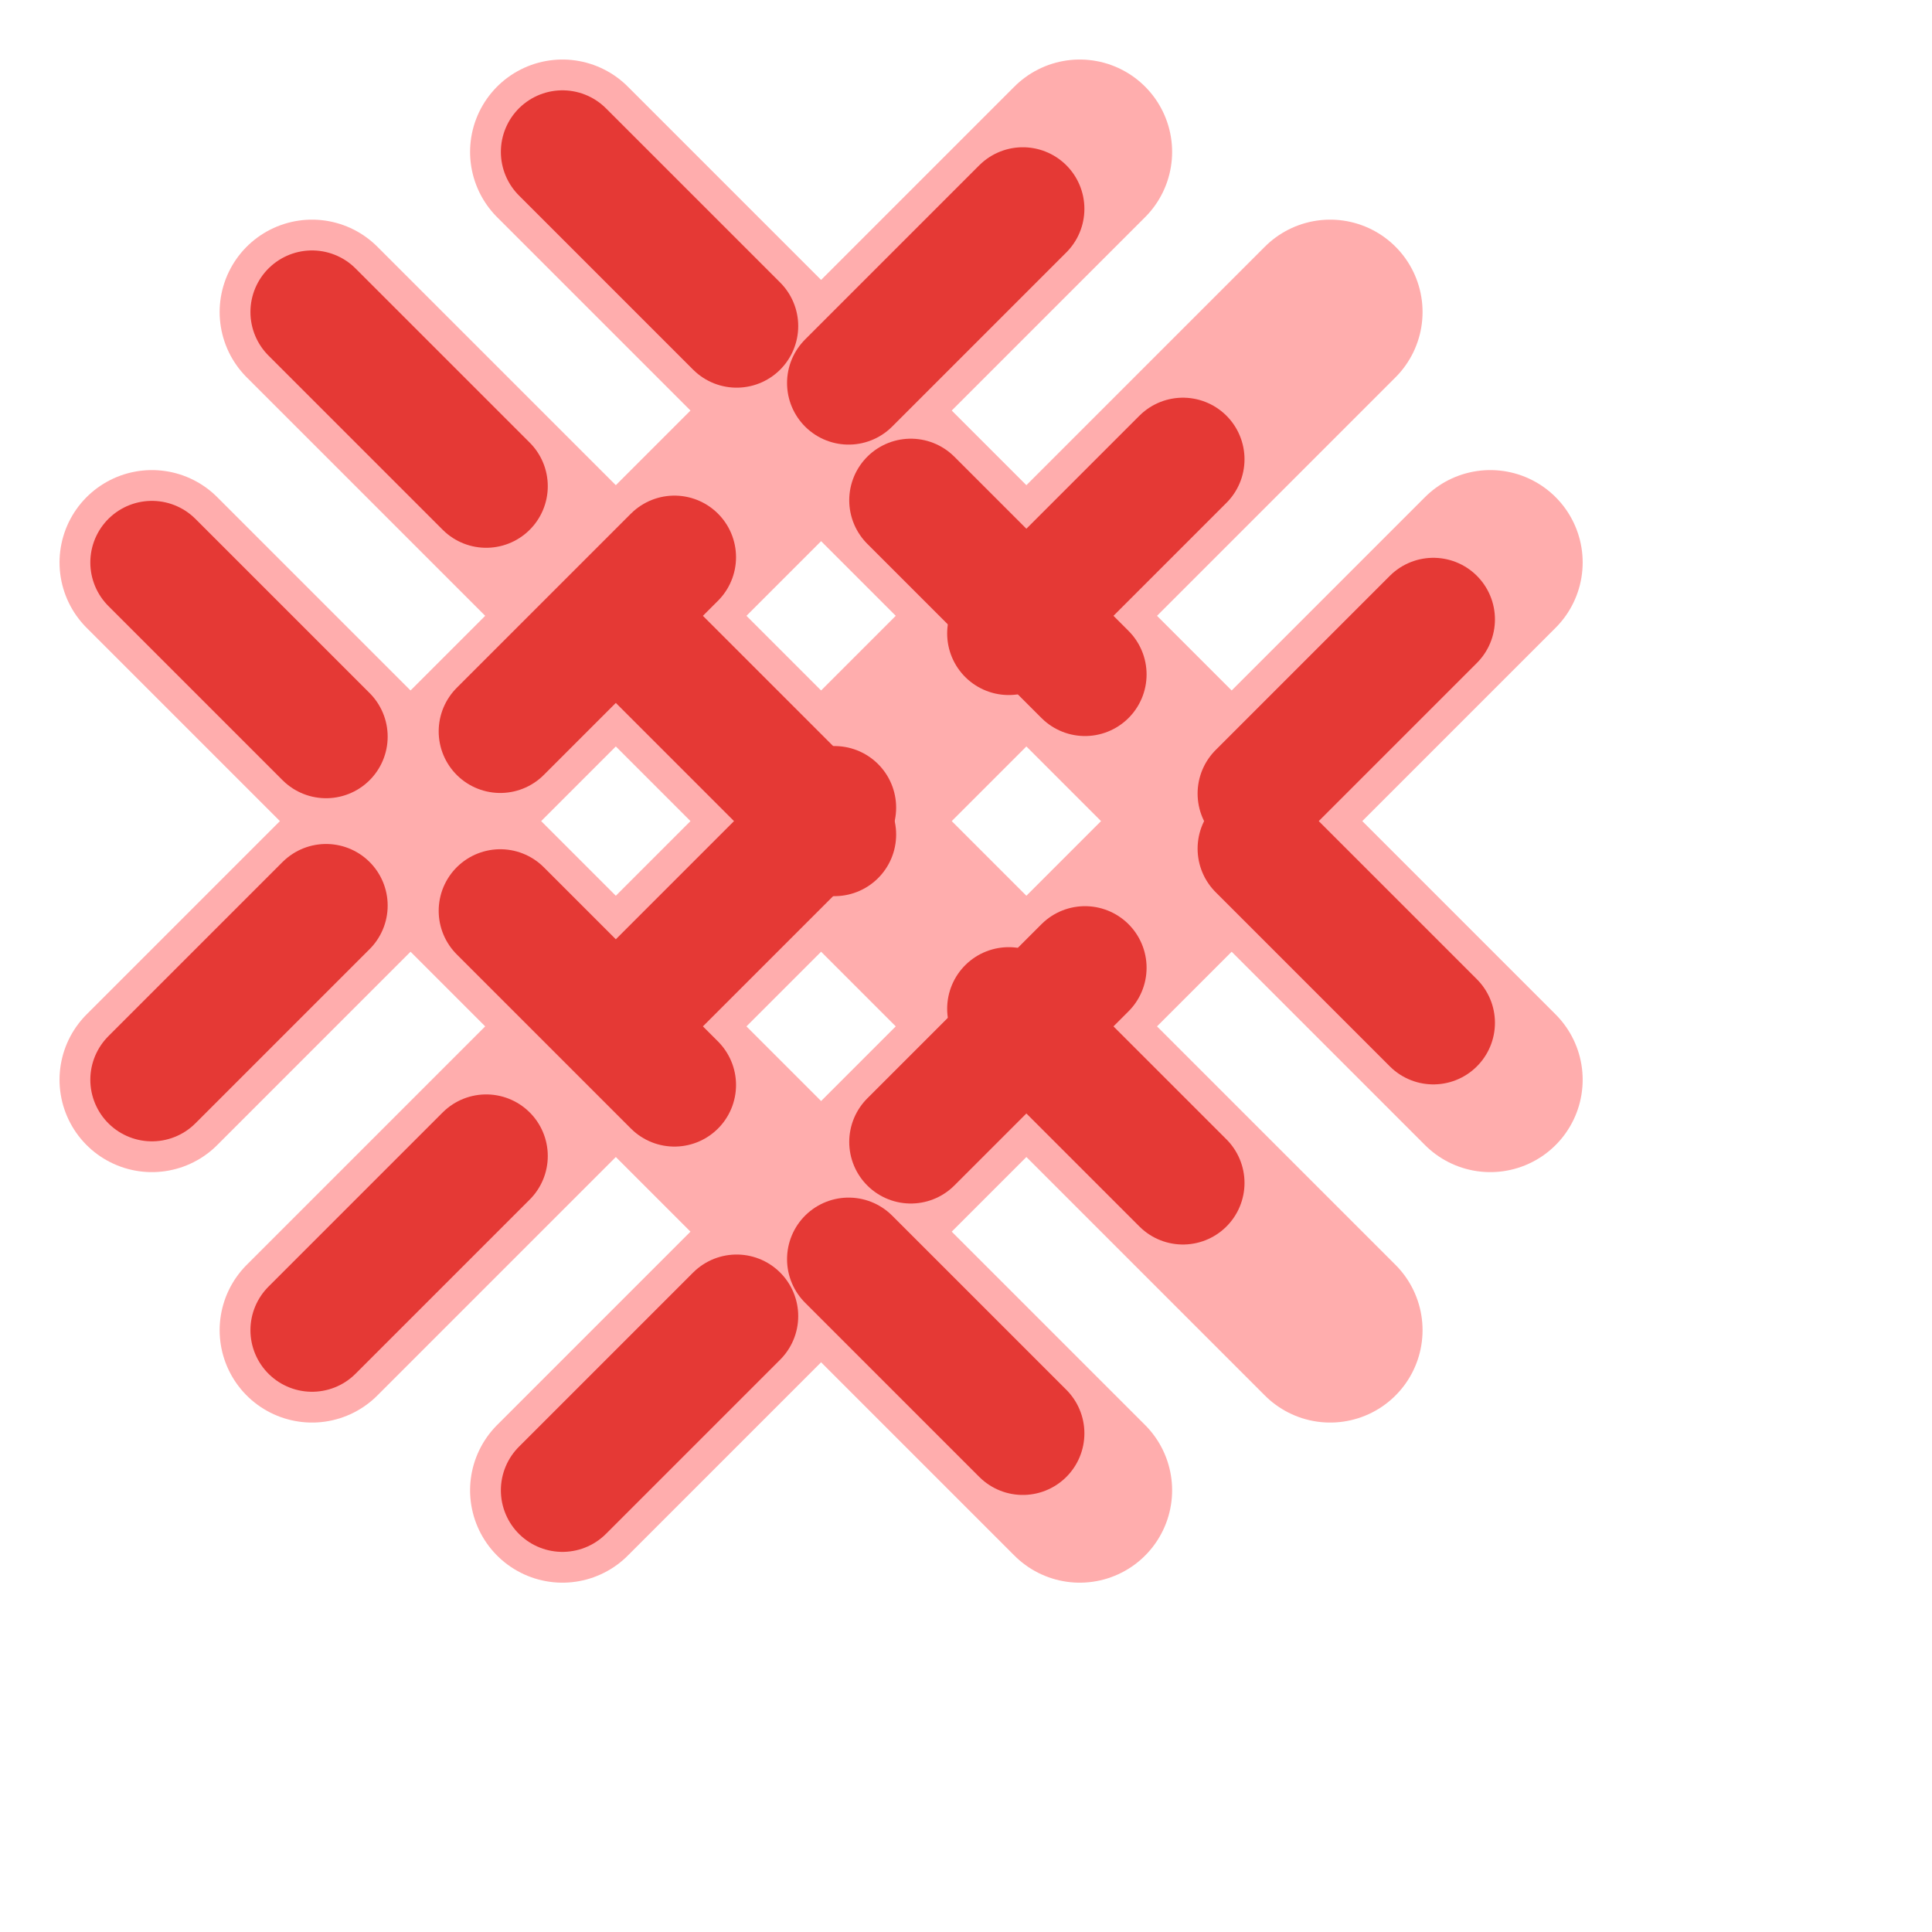
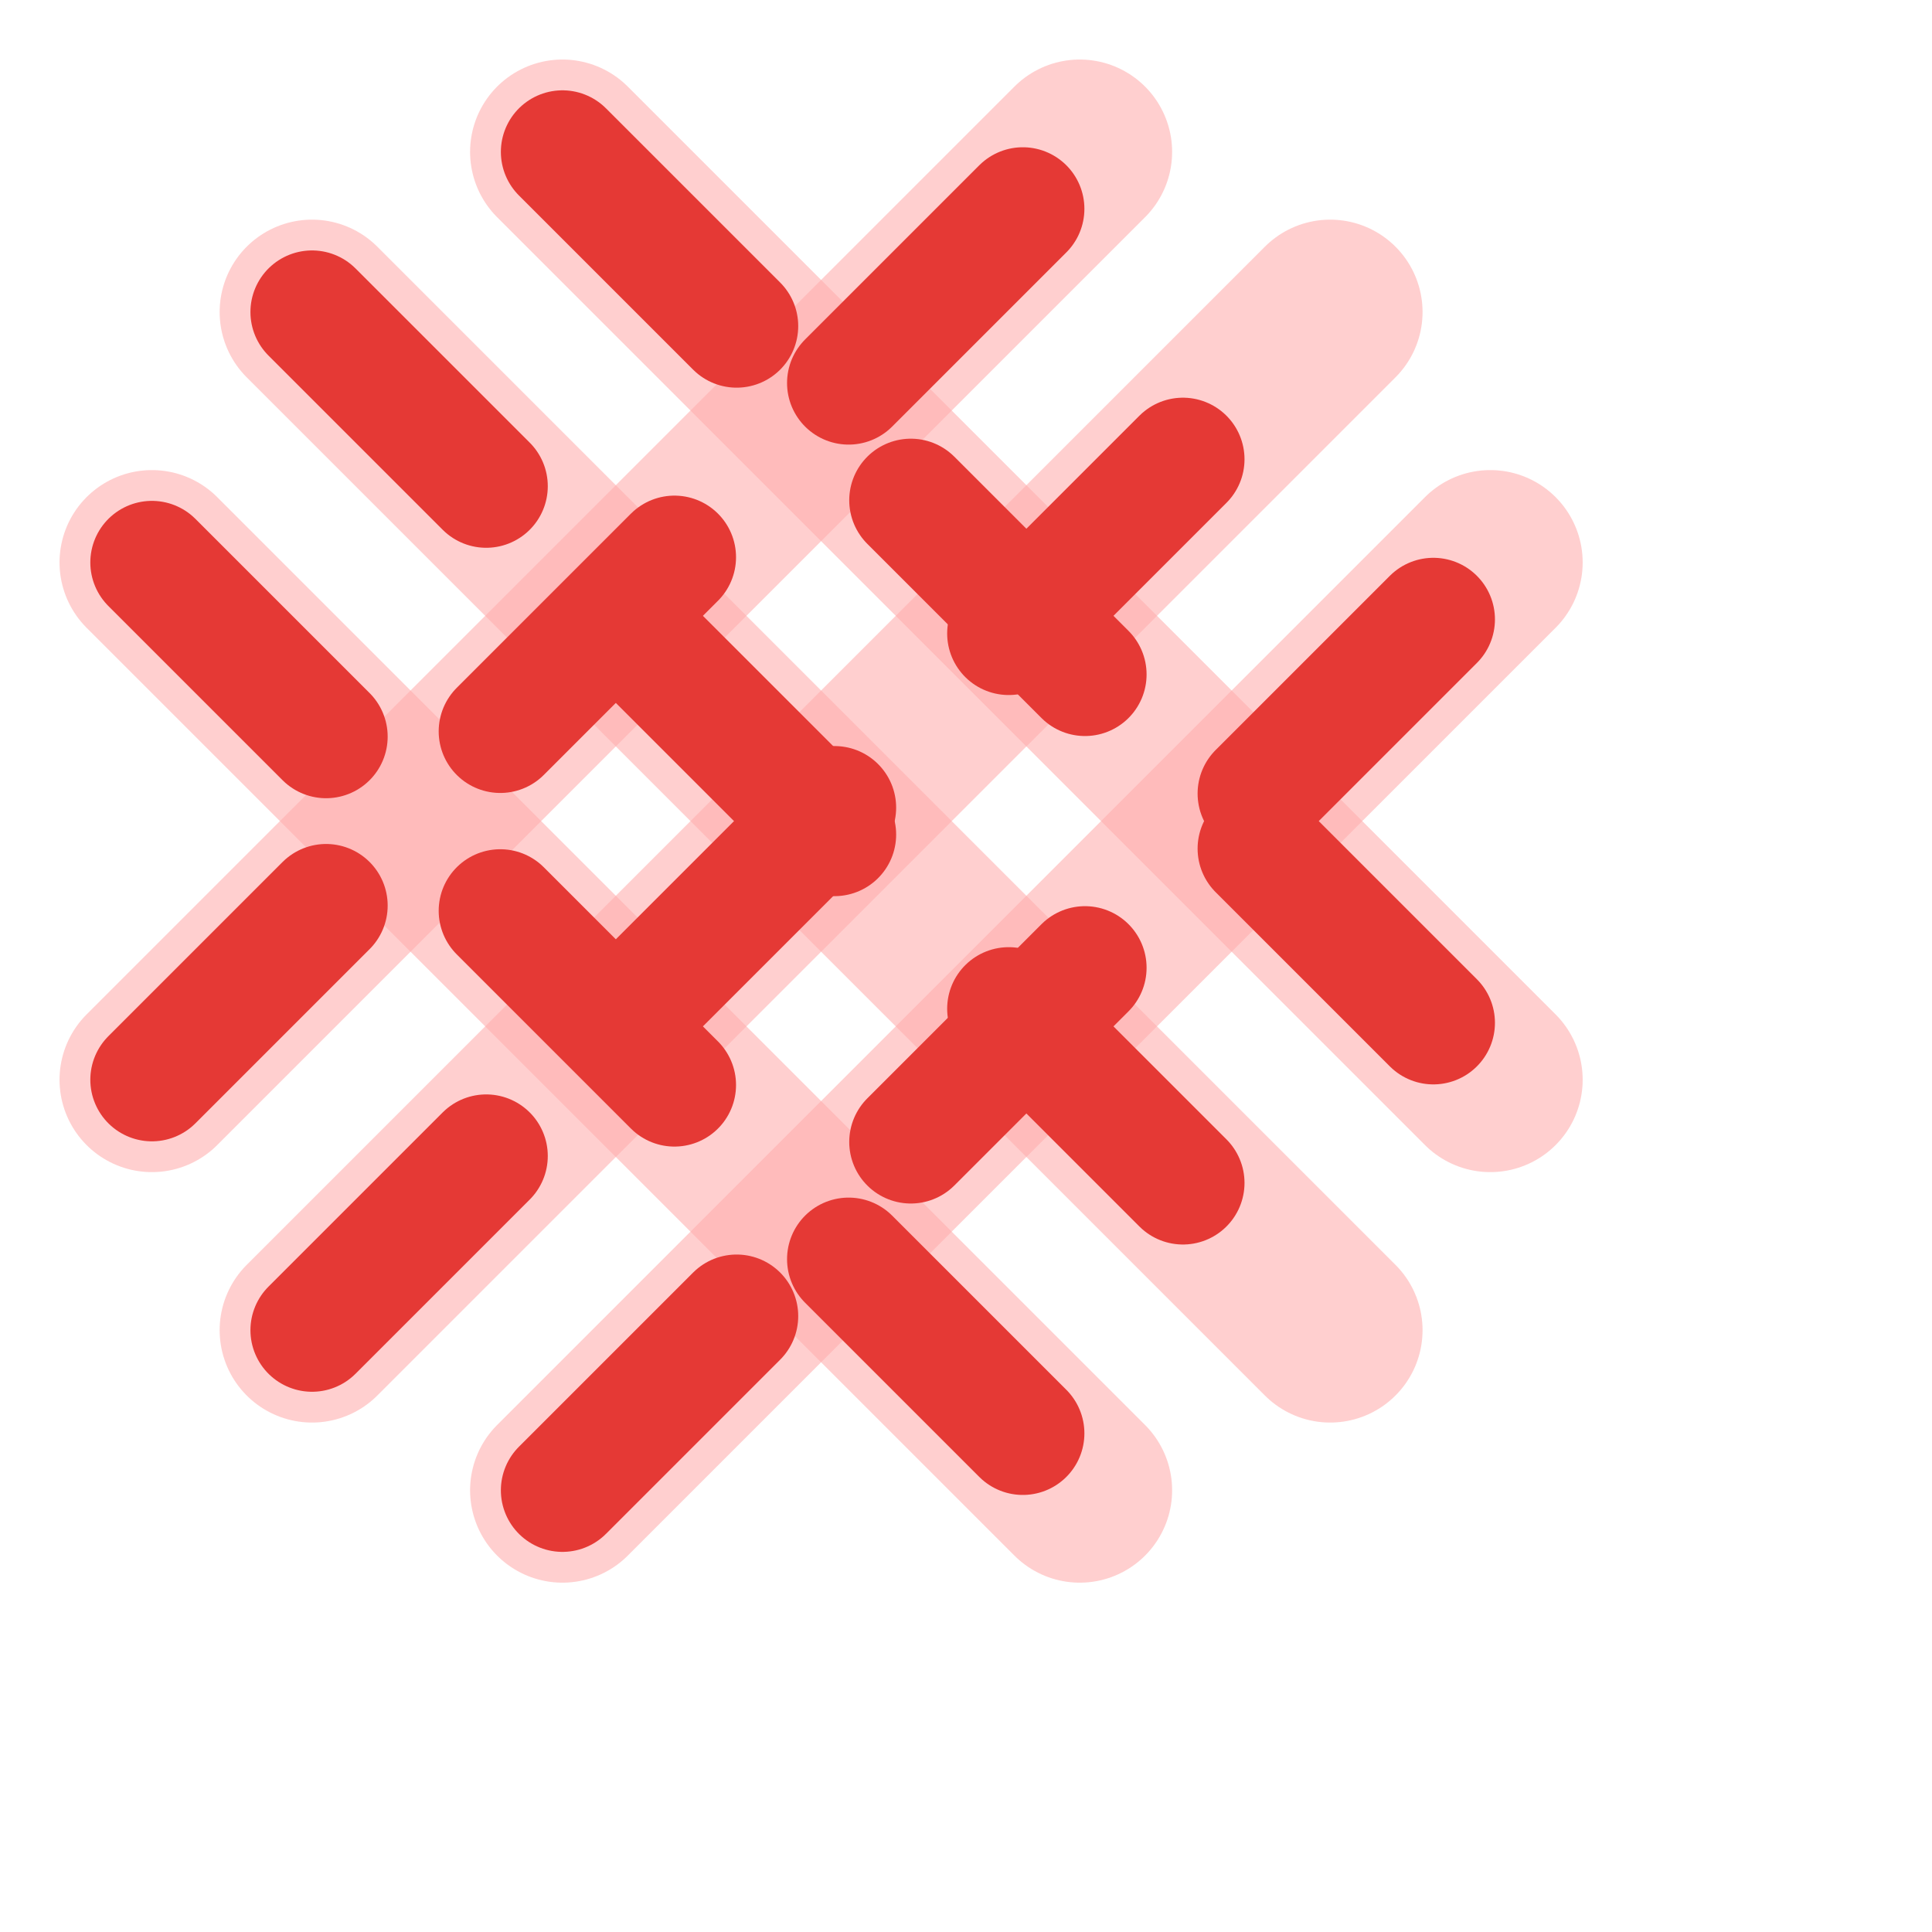
<svg xmlns="http://www.w3.org/2000/svg" class="rounded-circle" width="128" height="128" viewBox="0 0 400 400">
  <g style="transform: scale(0.85); transform-origin: 200px 200px;">
    <g class="heartbeat">
      <line class="stroke" x1="76" y1="76" x2="324" y2="324" />
      <line class="stroke" x1="137" y1="37" x2="363" y2="263" />
      <line class="stroke" x1="37" y1="137" x2="263" y2="363" />
      <line class="stroke" x1="76" y1="324" x2="324" y2="76" />
      <line class="stroke" x1="137" y1="363" x2="363" y2="137" />
      <line class="stroke" x1="37" y1="263" x2="263" y2="37" />
      <line class="flow flow-1" x1="76" y1="76" x2="324" y2="324" />
      <line class="flow flow-2" x1="137" y1="37" x2="363" y2="263" />
      <line class="flow flow-3" x1="37" y1="137" x2="263" y2="363" />
      <line class="flow flow-4" x1="76" y1="324" x2="324" y2="76" />
      <line class="flow flow-5" x1="137" y1="363" x2="363" y2="137" />
      <line class="flow flow-6" x1="37" y1="263" x2="263" y2="37" />
    </g>
  </g>
  <style>
    .stroke {
      fill: none;
-       stroke: #ffadad;
+       stroke: #ffadad95;
      stroke-width: 45;
      stroke-linecap: round;
    }

    .flow {
      fill: none;
      stroke: #e53935;
      stroke-width: 30;
      stroke-linecap: round;
      stroke-dasharray: 60;
      stroke-dashoffset: 120; 
      animation-duration: 1.83s;
      animation-iteration-count: infinite;
      animation-timing-function: linear;
    }

    .flow-1, .flow-4 {
      animation-name: bloodFlowForward;
    }

    .flow-2, .flow-3, .flow-5, .flow-6 {
      animation-name: bloodFlowReverse;
    }

    @keyframes bloodFlowForward {
      0% {
        stroke-dashoffset: 180;
        opacity: 0.7;
      }
      5% {
        opacity: 0.8;
      }
      12% {
        opacity: 1.0;
      }
      20% {
        opacity: 0.7;
      }
      35% {
        opacity: 0.8;
      }
      42% {
        opacity: 1.0;
      }
      55% {
        stroke-dashoffset: 40; 
        opacity: 0.7;
      }
      100% {
        stroke-dashoffset: 0;
        opacity: 0.7;
      }
    }

    @keyframes bloodFlowReverse {
      0% {
        stroke-dashoffset: 0;
        opacity: 0.7;
      }
      5% {
        opacity: 0.8;
      }
      12% {
        opacity: 1.0;
      }
      20% {
        opacity: 0.7;
      }
      35% {
        opacity: 0.8;
      }
      42% {
        opacity: 1.0;
      }
      55% {
        stroke-dashoffset: 140; 
        opacity: 0.7;
      }
      100% {
        stroke-dashoffset: 180;
        opacity: 0.7;
      }
    }

    .heartbeat {
      animation: heartbeat 1.83s ease-in-out infinite;
      transform-origin: 200px 200px;
    }

    @keyframes heartbeat {
      0%   { transform: scale(1); }
      12%  { transform: scale(1.08); }
      25%  { transform: scale(1); }
      32%  { transform: scale(1); }
      42%  { transform: scale(1.05); }
      55%  { transform: scale(1); }
      100% { transform: scale(1); }
    }
  </style>
</svg>
